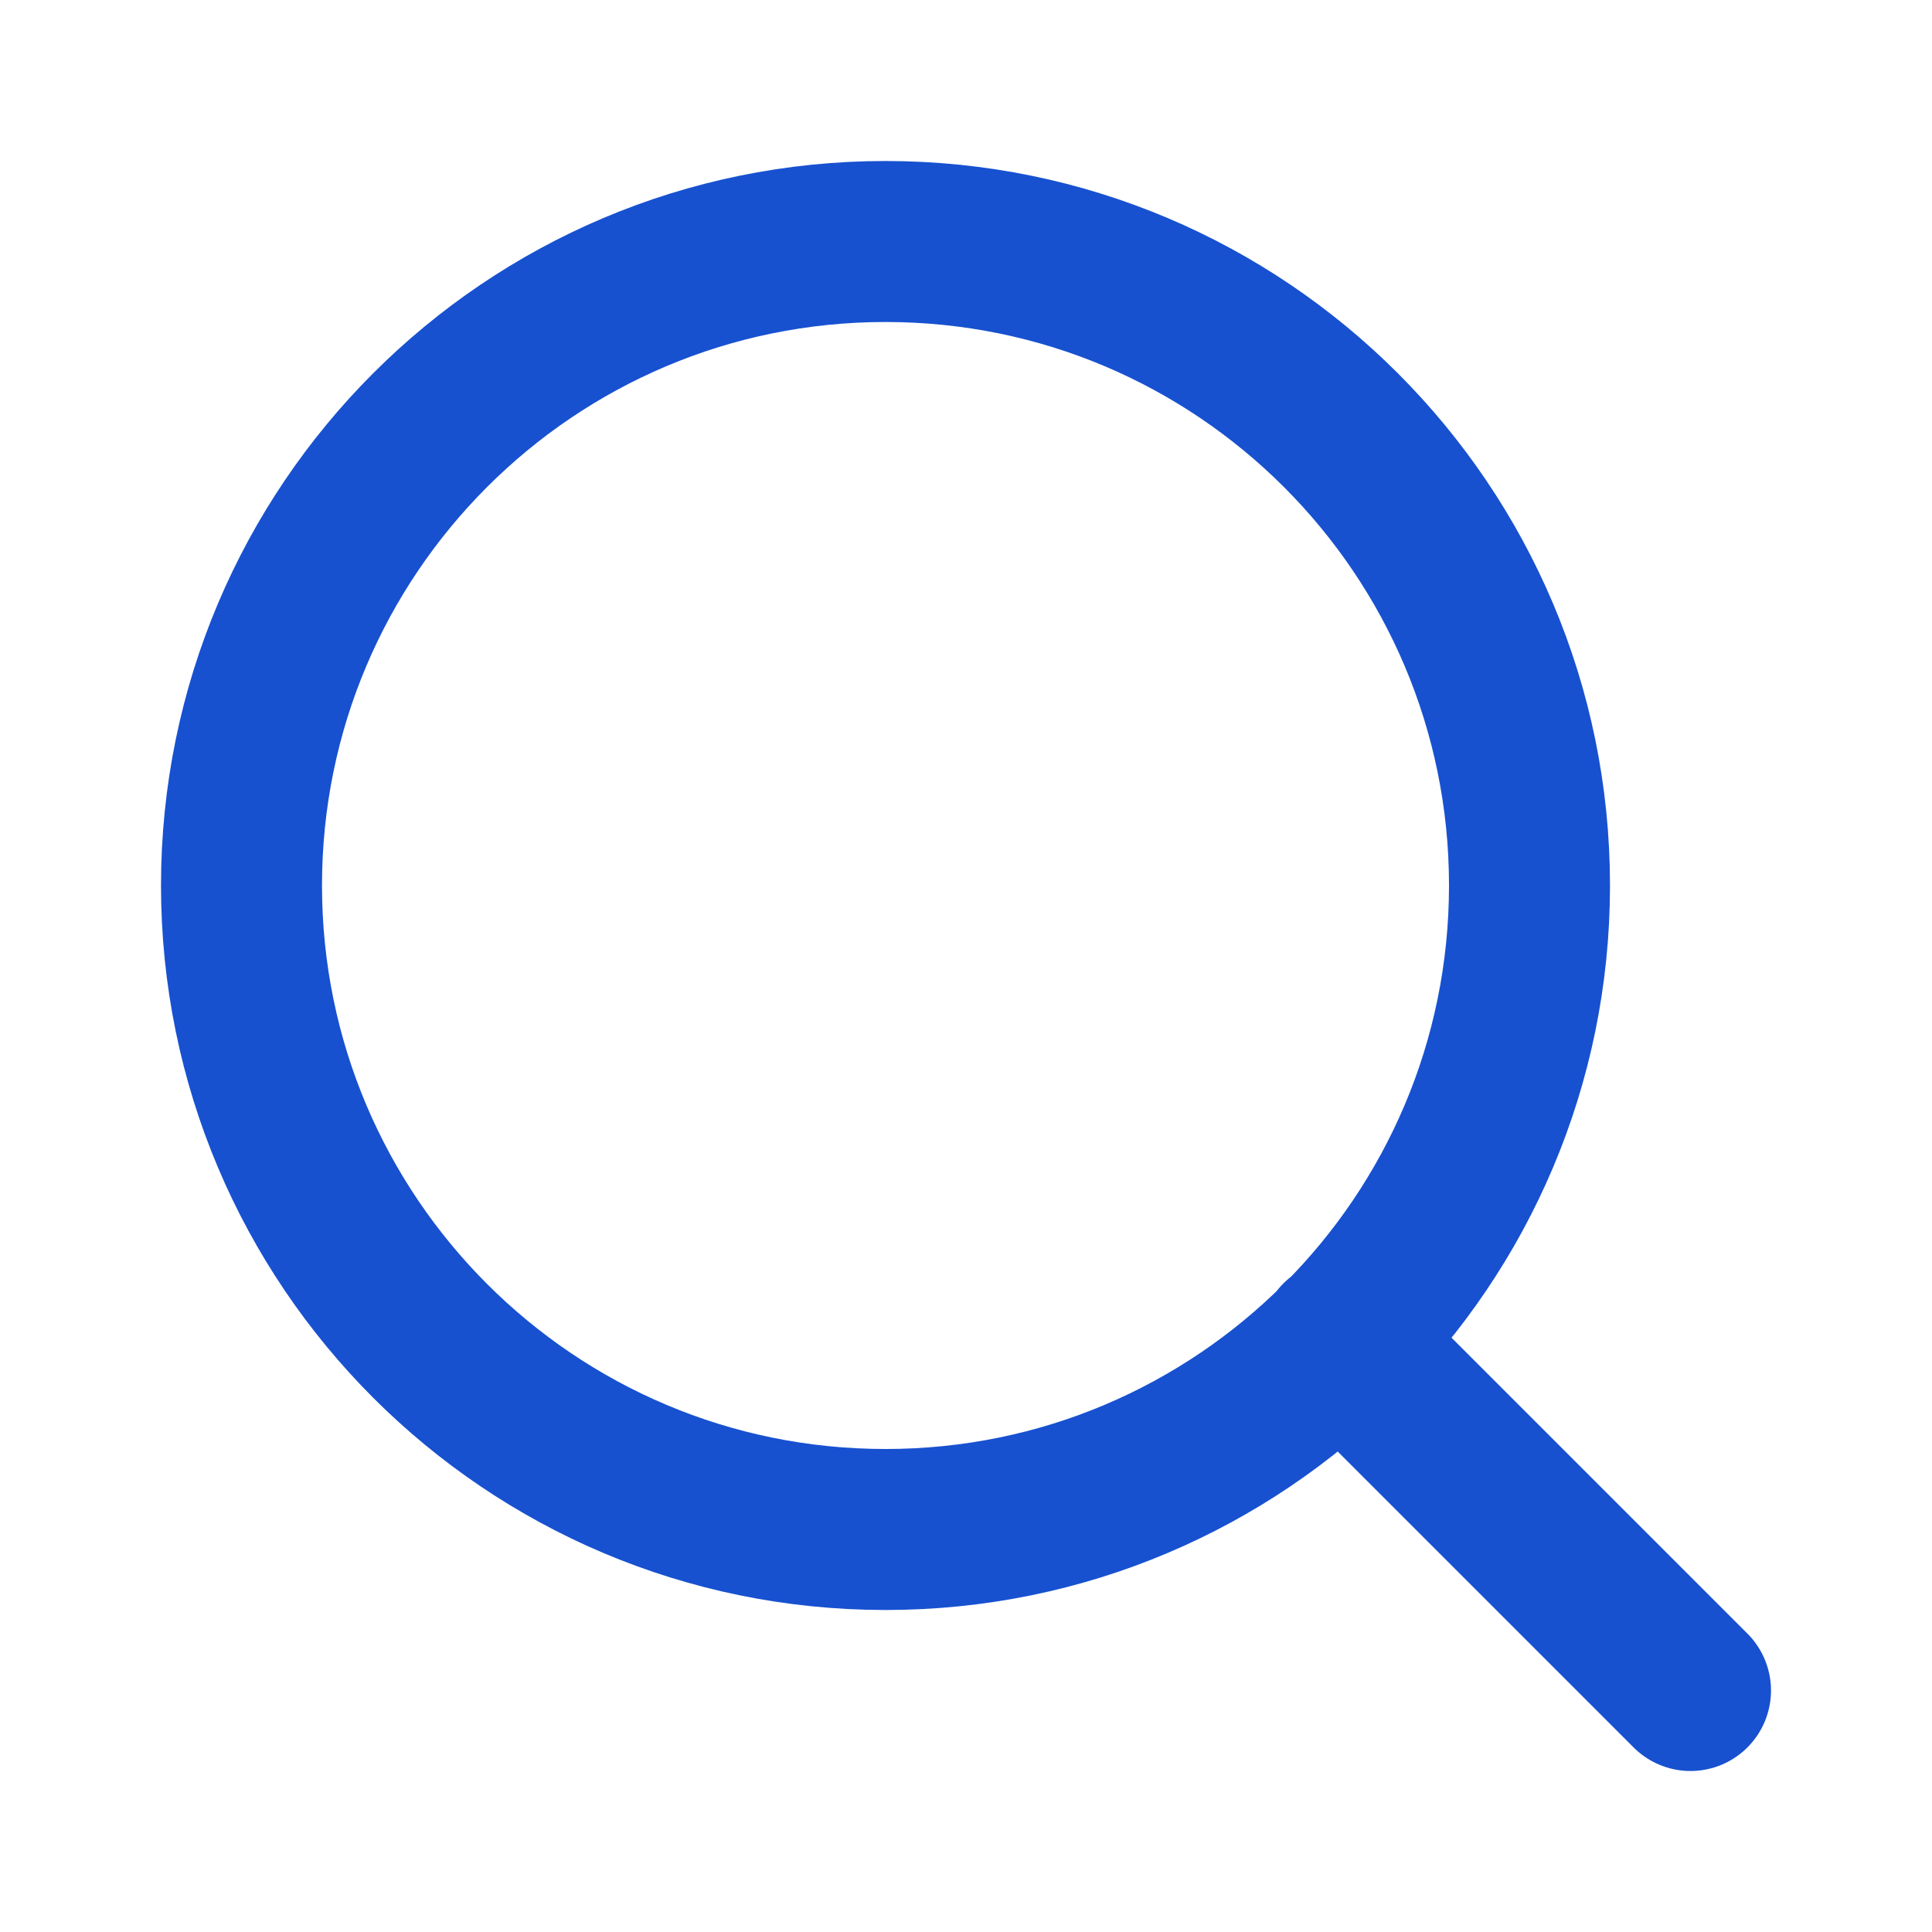
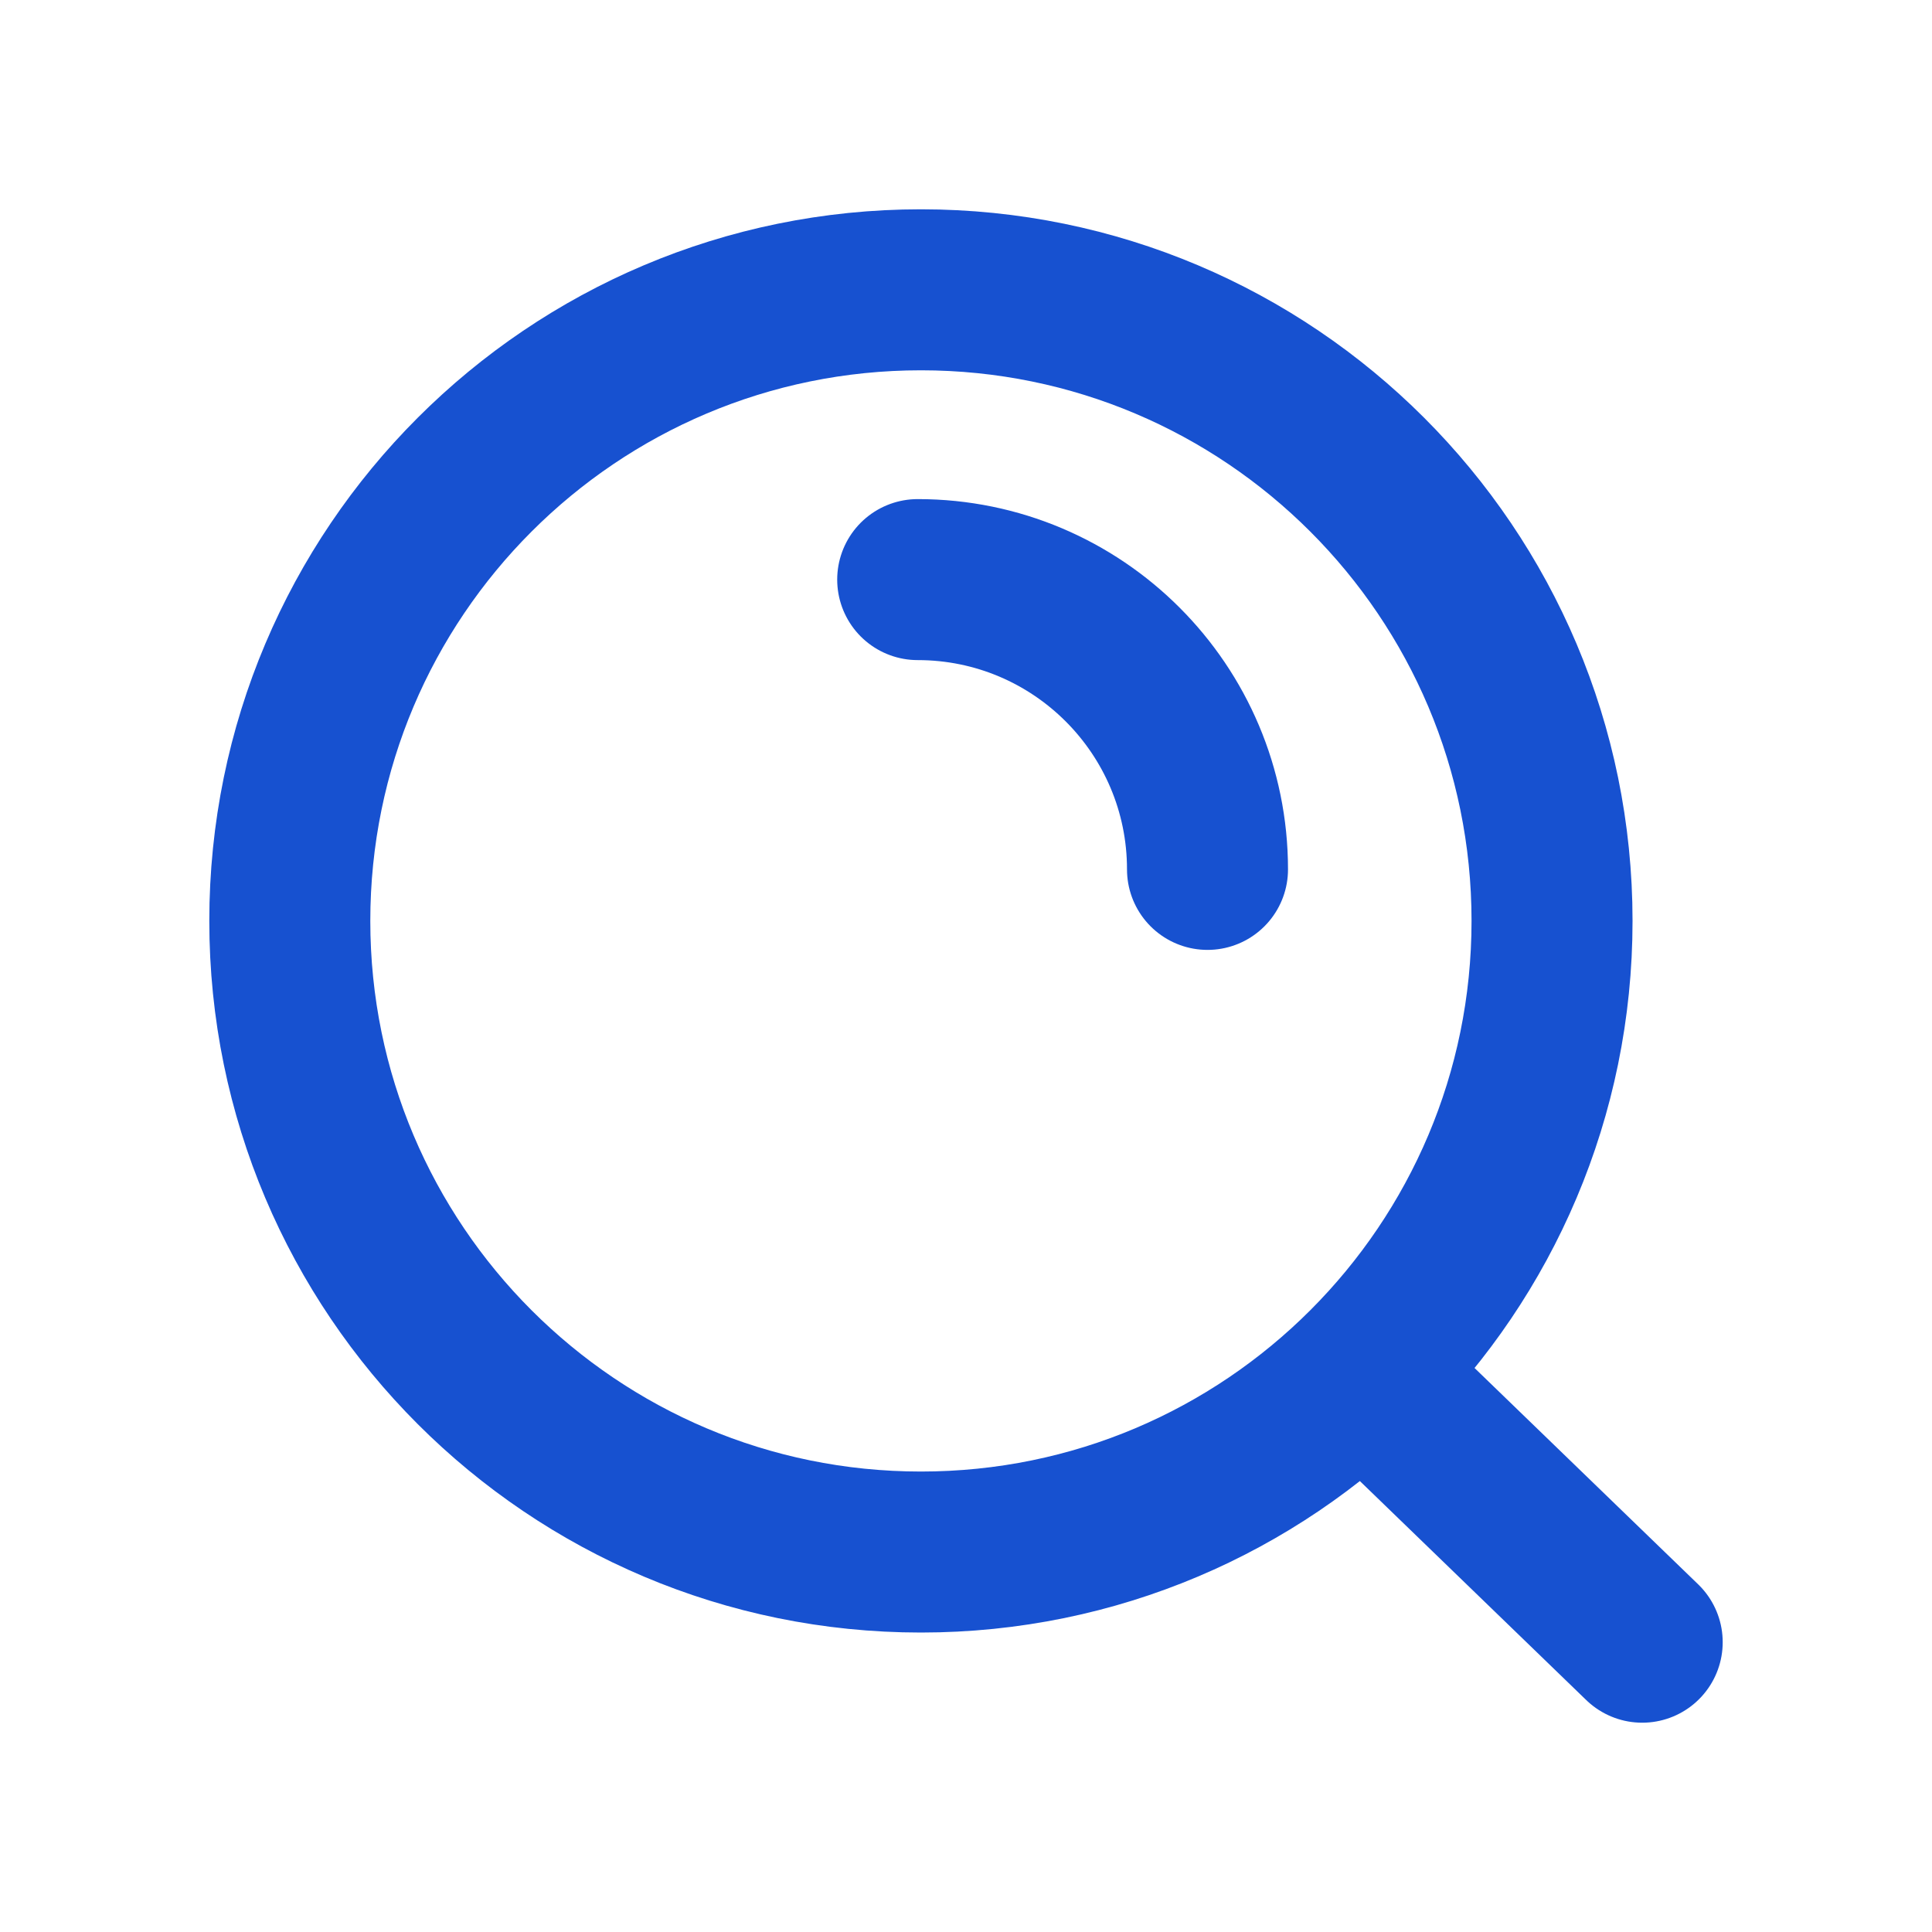
<svg xmlns="http://www.w3.org/2000/svg" width="24" height="24" viewBox="0 0 24 24" fill="none">
-   <path d="M21 21L16.65 16.65M19 11C19 15.418 15.418 19 11 19C6.582 19 3 15.418 3 11C3 6.582 6.582 3 11 3C15.418 3 19 6.582 19 11Z" stroke="#1751D0" stroke-width="2" stroke-linecap="round" stroke-linejoin="round" />
+   <path d="M16.927 17.04L20.4 20.4M11.4 7.2C13.388 7.2 15 8.812 15 10.8M19.28 11.44C19.28 15.77 15.77 19.28 11.44 19.28C7.11 19.28 3.6 15.77 3.6 11.44C3.6 7.11 7.11 3.6 11.44 3.6C15.77 3.6 19.28 7.11 19.28 11.44Z" stroke="#1751D0" stroke-width="2" stroke-linecap="round" />
</svg>
